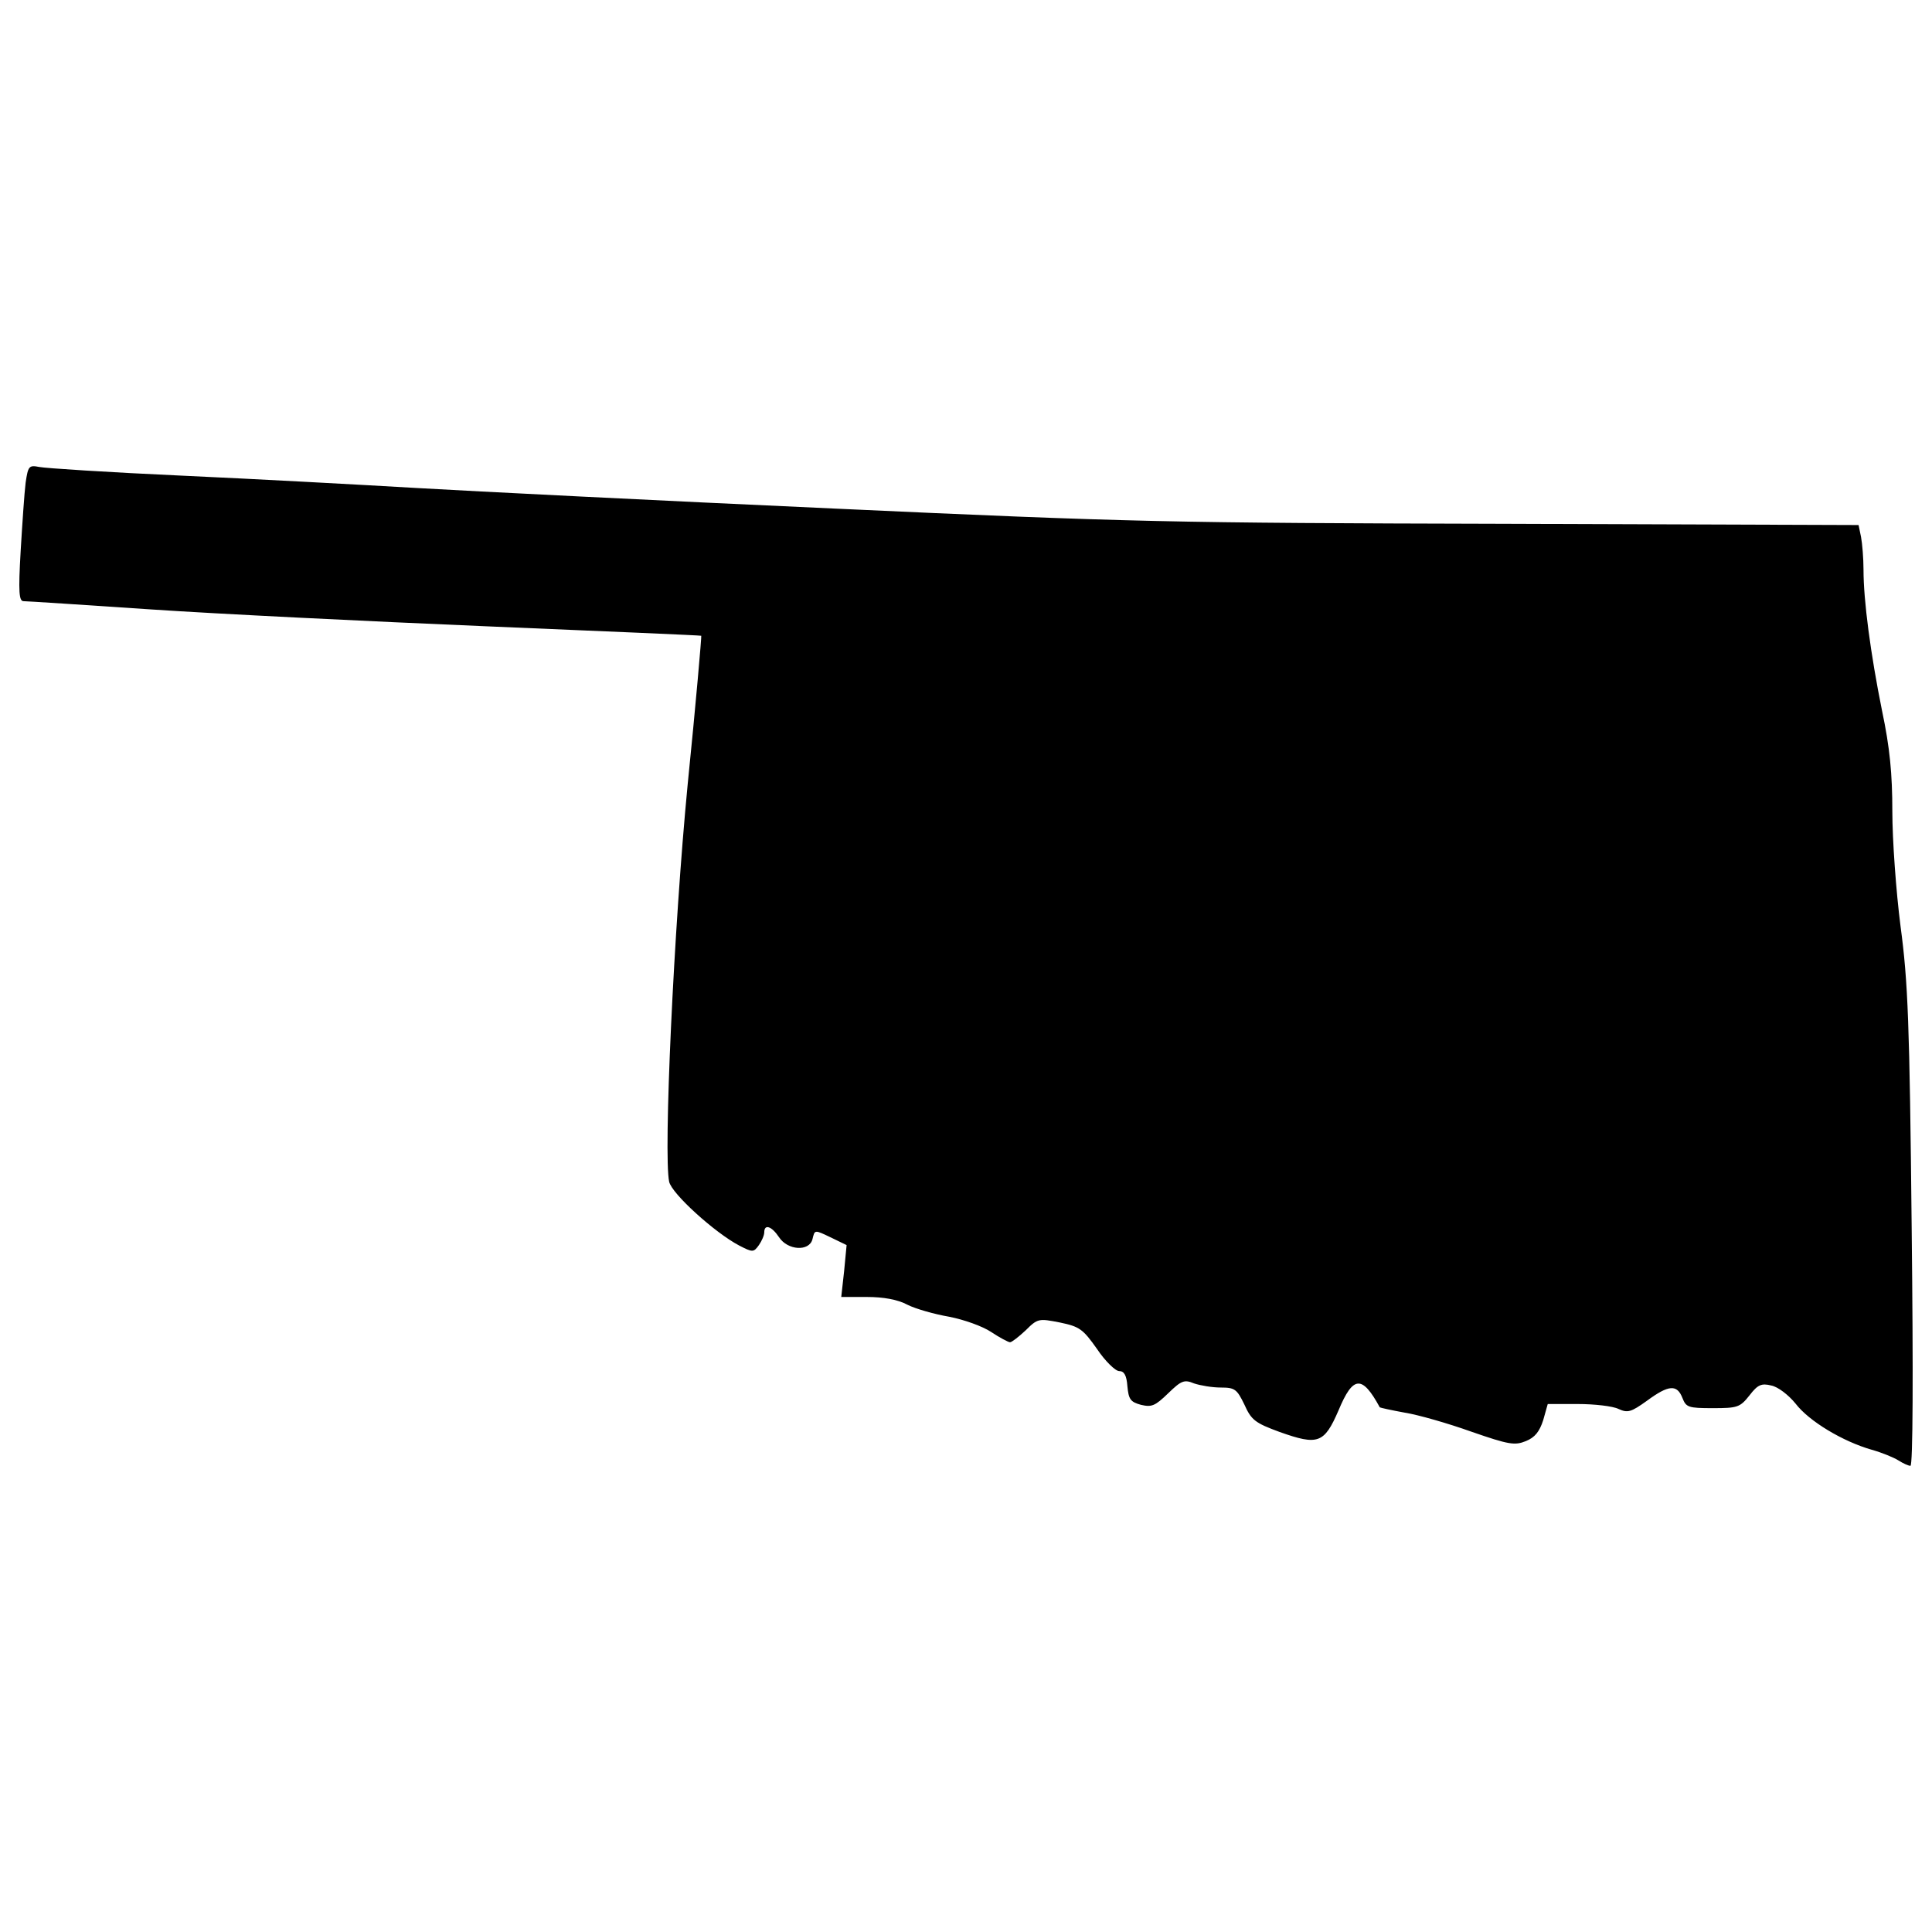
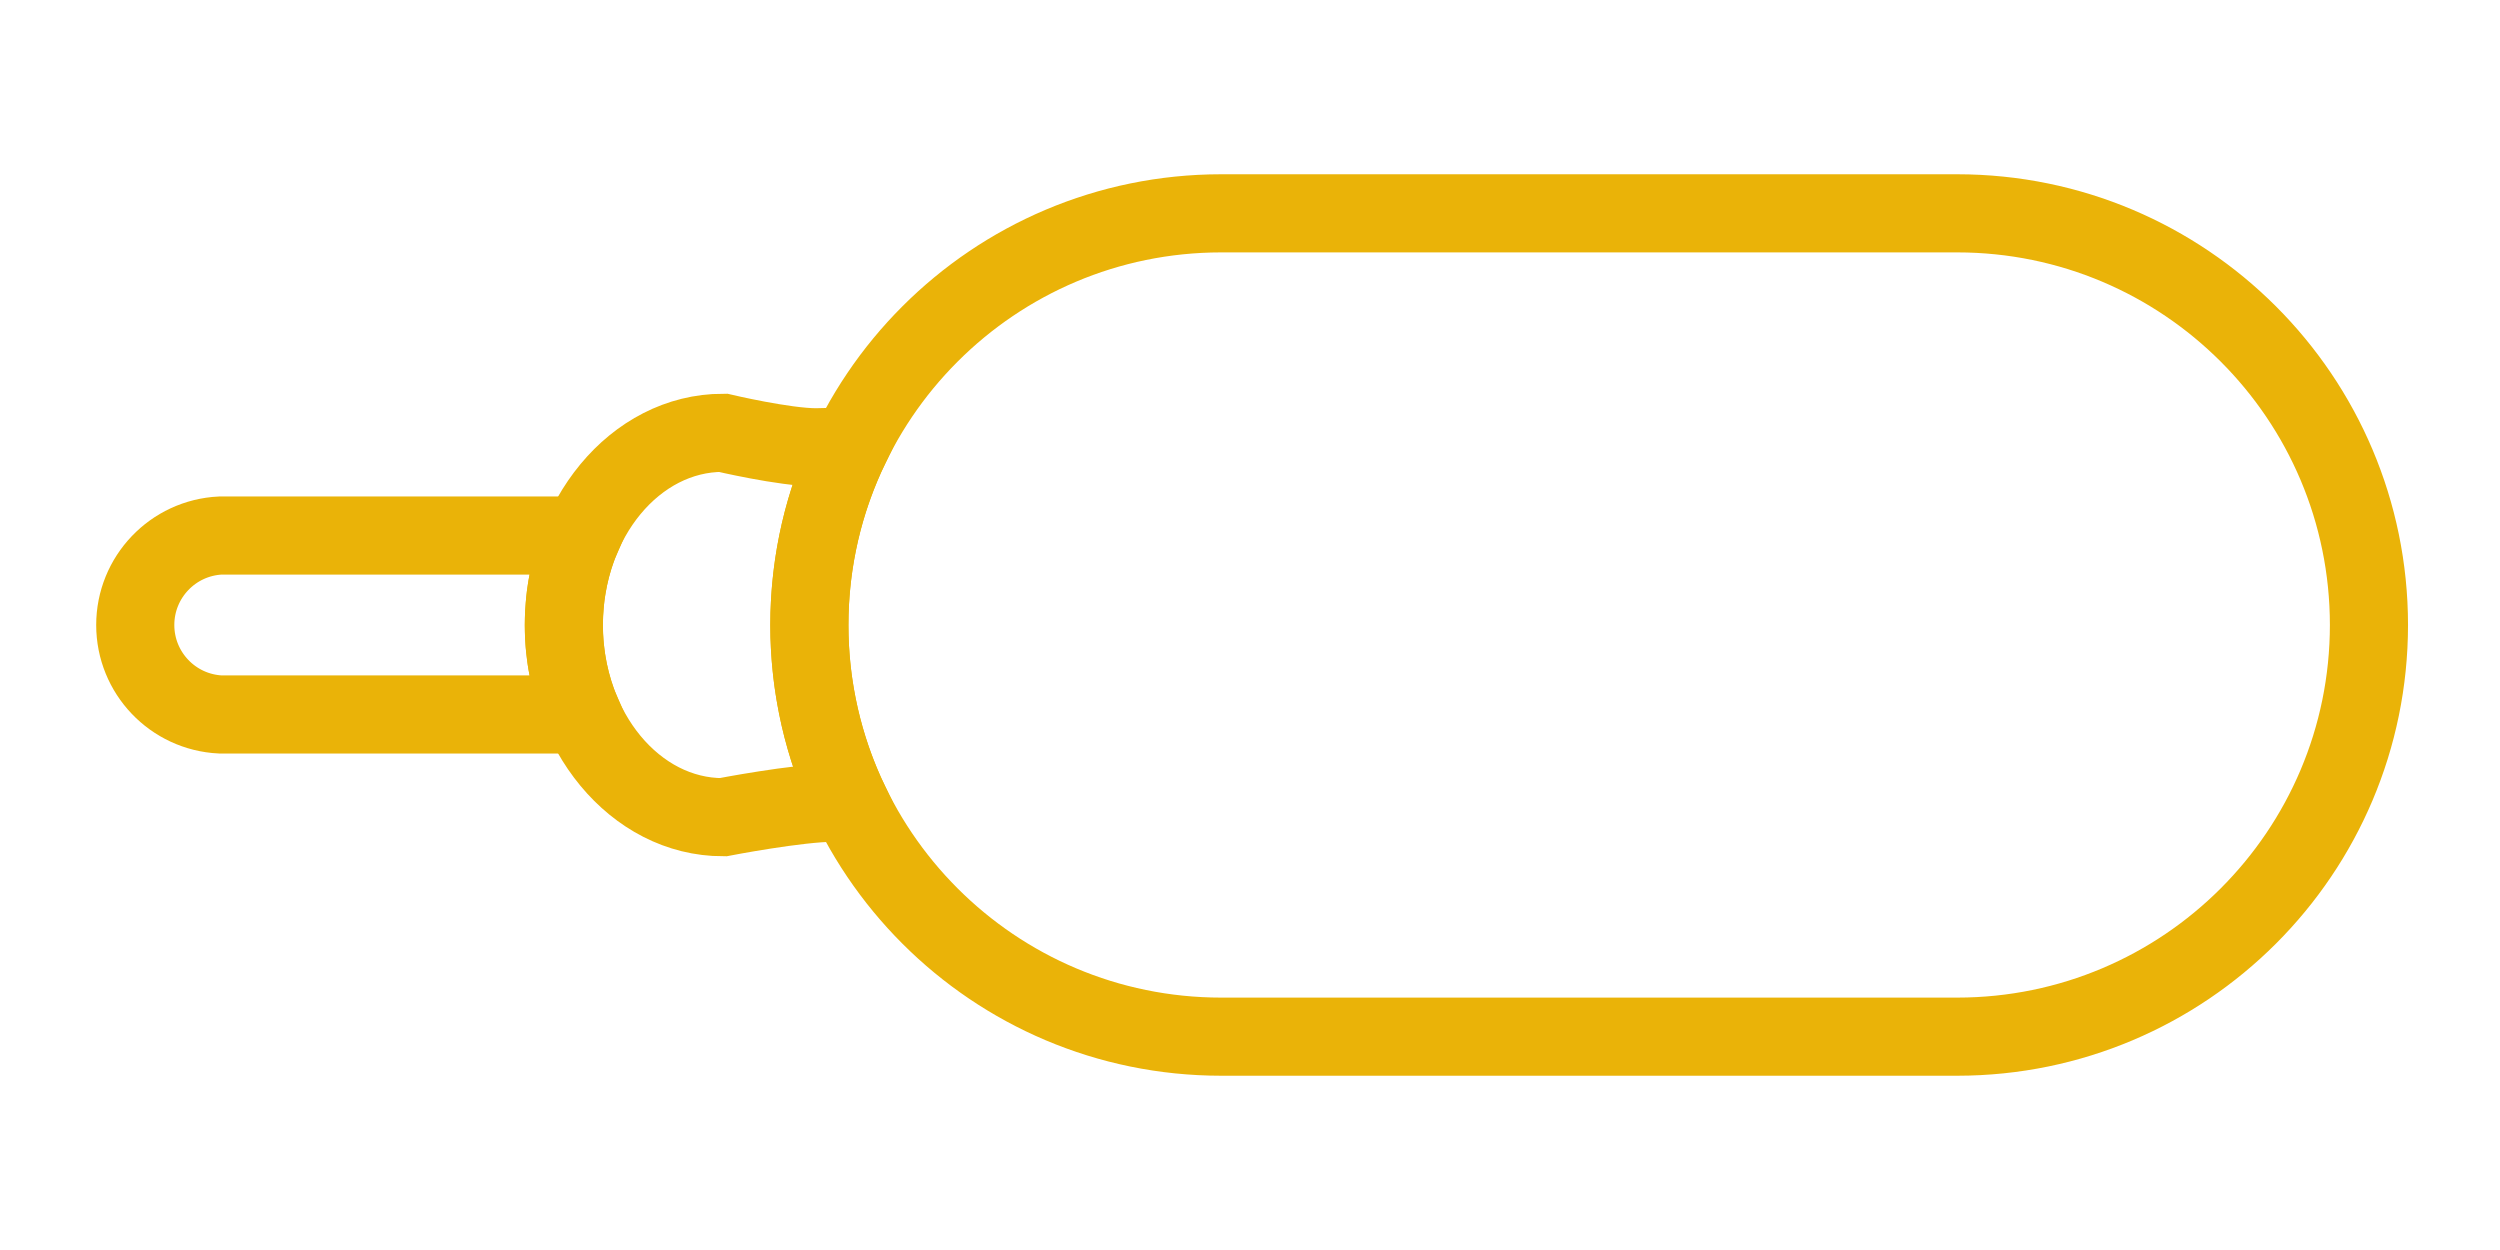
- <svg xmlns="http://www.w3.org/2000/svg" viewBox="0 0 1000 1000" xml:space="preserve">
-   <path d="M13.27 249.8c-.64 5.11-1.71 20.88-2.56 35.16-1.28 21.74-.85 26.21 1.49 26.21 1.7 0 31.33 1.92 65.85 4.26 34.52 2.34 112.73 6.18 173.68 8.74 60.95 2.56 111.03 4.69 111.24 4.9.21.21-2.77 34.95-7.03 76.93-7.25 75.01-12.57 191.58-9.59 205.64 1.28 6.18 23.65 26.42 36.23 33.03 7.03 3.62 7.46 3.62 10.23-.21 1.49-2.13 2.77-5.11 2.77-6.61 0-4.47 3.84-3.2 7.67 2.56 4.48 6.82 15.56 7.46 17.26 1.07 1.28-5.12.85-5.12 10.23-.64l7.46 3.62-1.28 13.43-1.49 13.42h13.21c8.52 0 15.98 1.28 21.1 4.05 4.26 2.13 14.06 4.9 21.52 6.18 7.67 1.49 17.26 4.9 21.74 7.88 4.47 2.98 8.95 5.33 9.8 5.33.85 0 4.47-2.77 8.1-6.18 6.18-6.18 6.82-6.18 17.69-4.05 10.23 2.13 11.93 3.41 19.18 13.64 4.26 6.39 9.59 11.51 11.51 11.51 2.56 0 3.84 2.13 4.26 7.88.64 6.61 1.49 8.1 7.03 9.59 5.54 1.28 7.24.64 14.07-5.97 6.82-6.6 8.31-7.24 13.42-5.11 3.2 1.07 9.38 2.13 13.85 2.13 7.24 0 8.31.85 12.15 8.74 3.62 8.1 5.54 9.59 18.33 14.28 19.82 7.03 23.01 5.97 30.47-11.29 7.46-17.9 12.15-18.33 21.31-1.49.21.21 5.97 1.49 13 2.77 6.82 1.07 22.38 5.54 34.31 9.8 19.61 6.82 22.59 7.24 28.34 4.9 4.69-1.92 7.03-4.9 8.95-10.87l2.34-8.31h15.56c8.52 0 18.11 1.07 21.1 2.56 4.69 2.13 6.39 1.71 14.7-4.26 11.29-8.31 15.56-8.52 18.33-1.49 1.92 4.9 2.98 5.33 15.77 5.33s14.06-.43 18.96-6.61c4.26-5.54 6.18-6.39 11.29-5.11 3.41.64 8.95 4.9 12.57 9.38 7.03 9.17 24.51 19.61 39.42 23.87 5.33 1.49 11.51 4.05 13.85 5.54 2.34 1.49 5.12 2.77 6.18 2.77 1.28 0 1.49-47.1.64-123.17-1.07-106.34-1.92-127.44-5.75-155.99-2.34-18.11-4.26-44.96-4.26-59.46 0-19.61-1.28-33.03-5.33-52.21-5.97-29.62-9.59-57.11-9.59-72.88 0-5.97-.64-13.64-1.28-17.05l-1.28-6.18-183.48-.64c-172.61-.43-193.5-.85-346.72-7.89-89.72-4.05-186.89-8.95-216.3-10.65-29.2-1.71-83.96-4.69-121.47-6.39s-70.74-3.85-73.72-4.49c-5.33-1.06-5.76-.42-7.03 8.1z" />
+ <svg xmlns="http://www.w3.org/2000/svg" fill="none" viewBox="0 0 24 12" stroke-width="0.75" stroke="#eab308">
+   <path d="M18.79 9.952A3.954 3.954 0 0 0 22.742 6a3.954 3.954 0 0 0-3.952-3.952h-7.068A3.954 3.954 0 0 0 7.77 6a3.954 3.954 0 0 0 3.952 3.952h7.068Z" />
+   <path d="M8.159 7.711A3.938 3.938 0 0 1 7.77 6c0-.616.141-1.198.393-1.718a6.77 6.77 0 0 1-.328.012c-.305 0-.894-.139-.894-.139-.843 0-1.528.827-1.528 1.845s.685 1.845 1.528 1.845c0 0 .718-.139 1.067-.139.044 0 .095.002.151.005Z" />
+   <path d="M5.589 5.141H2.117a.86.86 0 0 0 0 1.718h3.472A2.15 2.15 0 0 1 5.413 6c0-.31.064-.602.176-.859Z" />
</svg>
